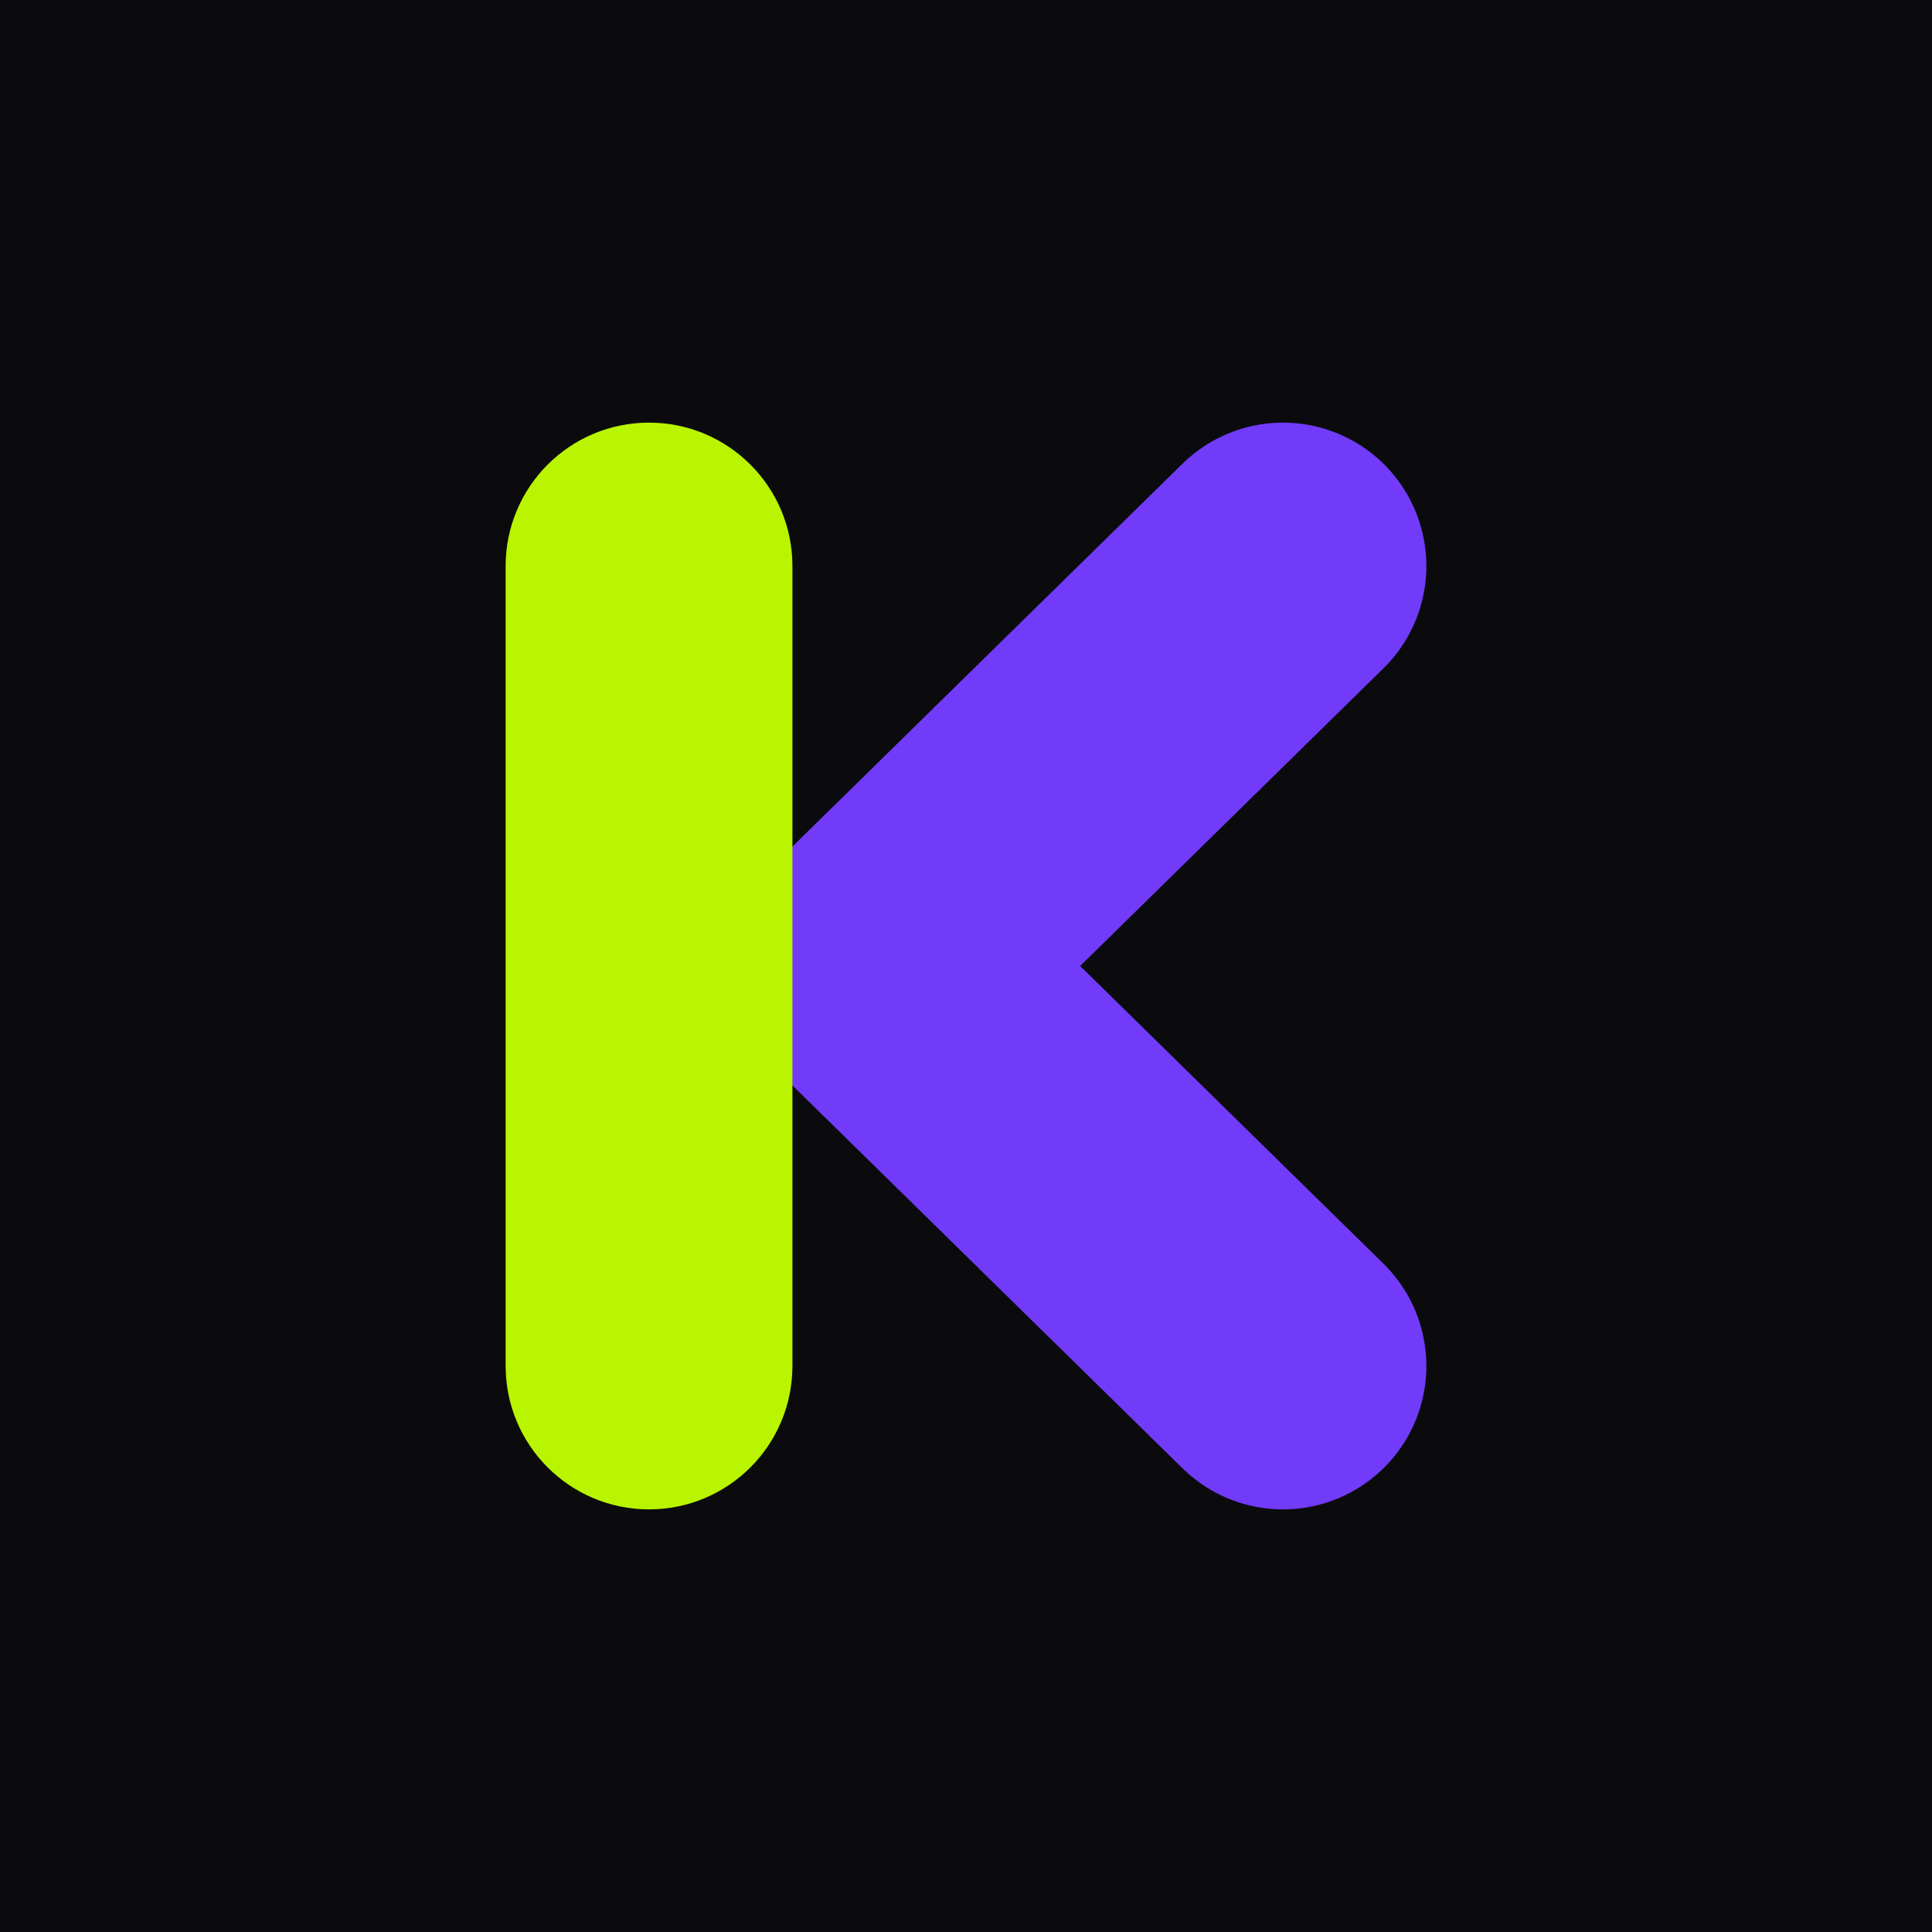
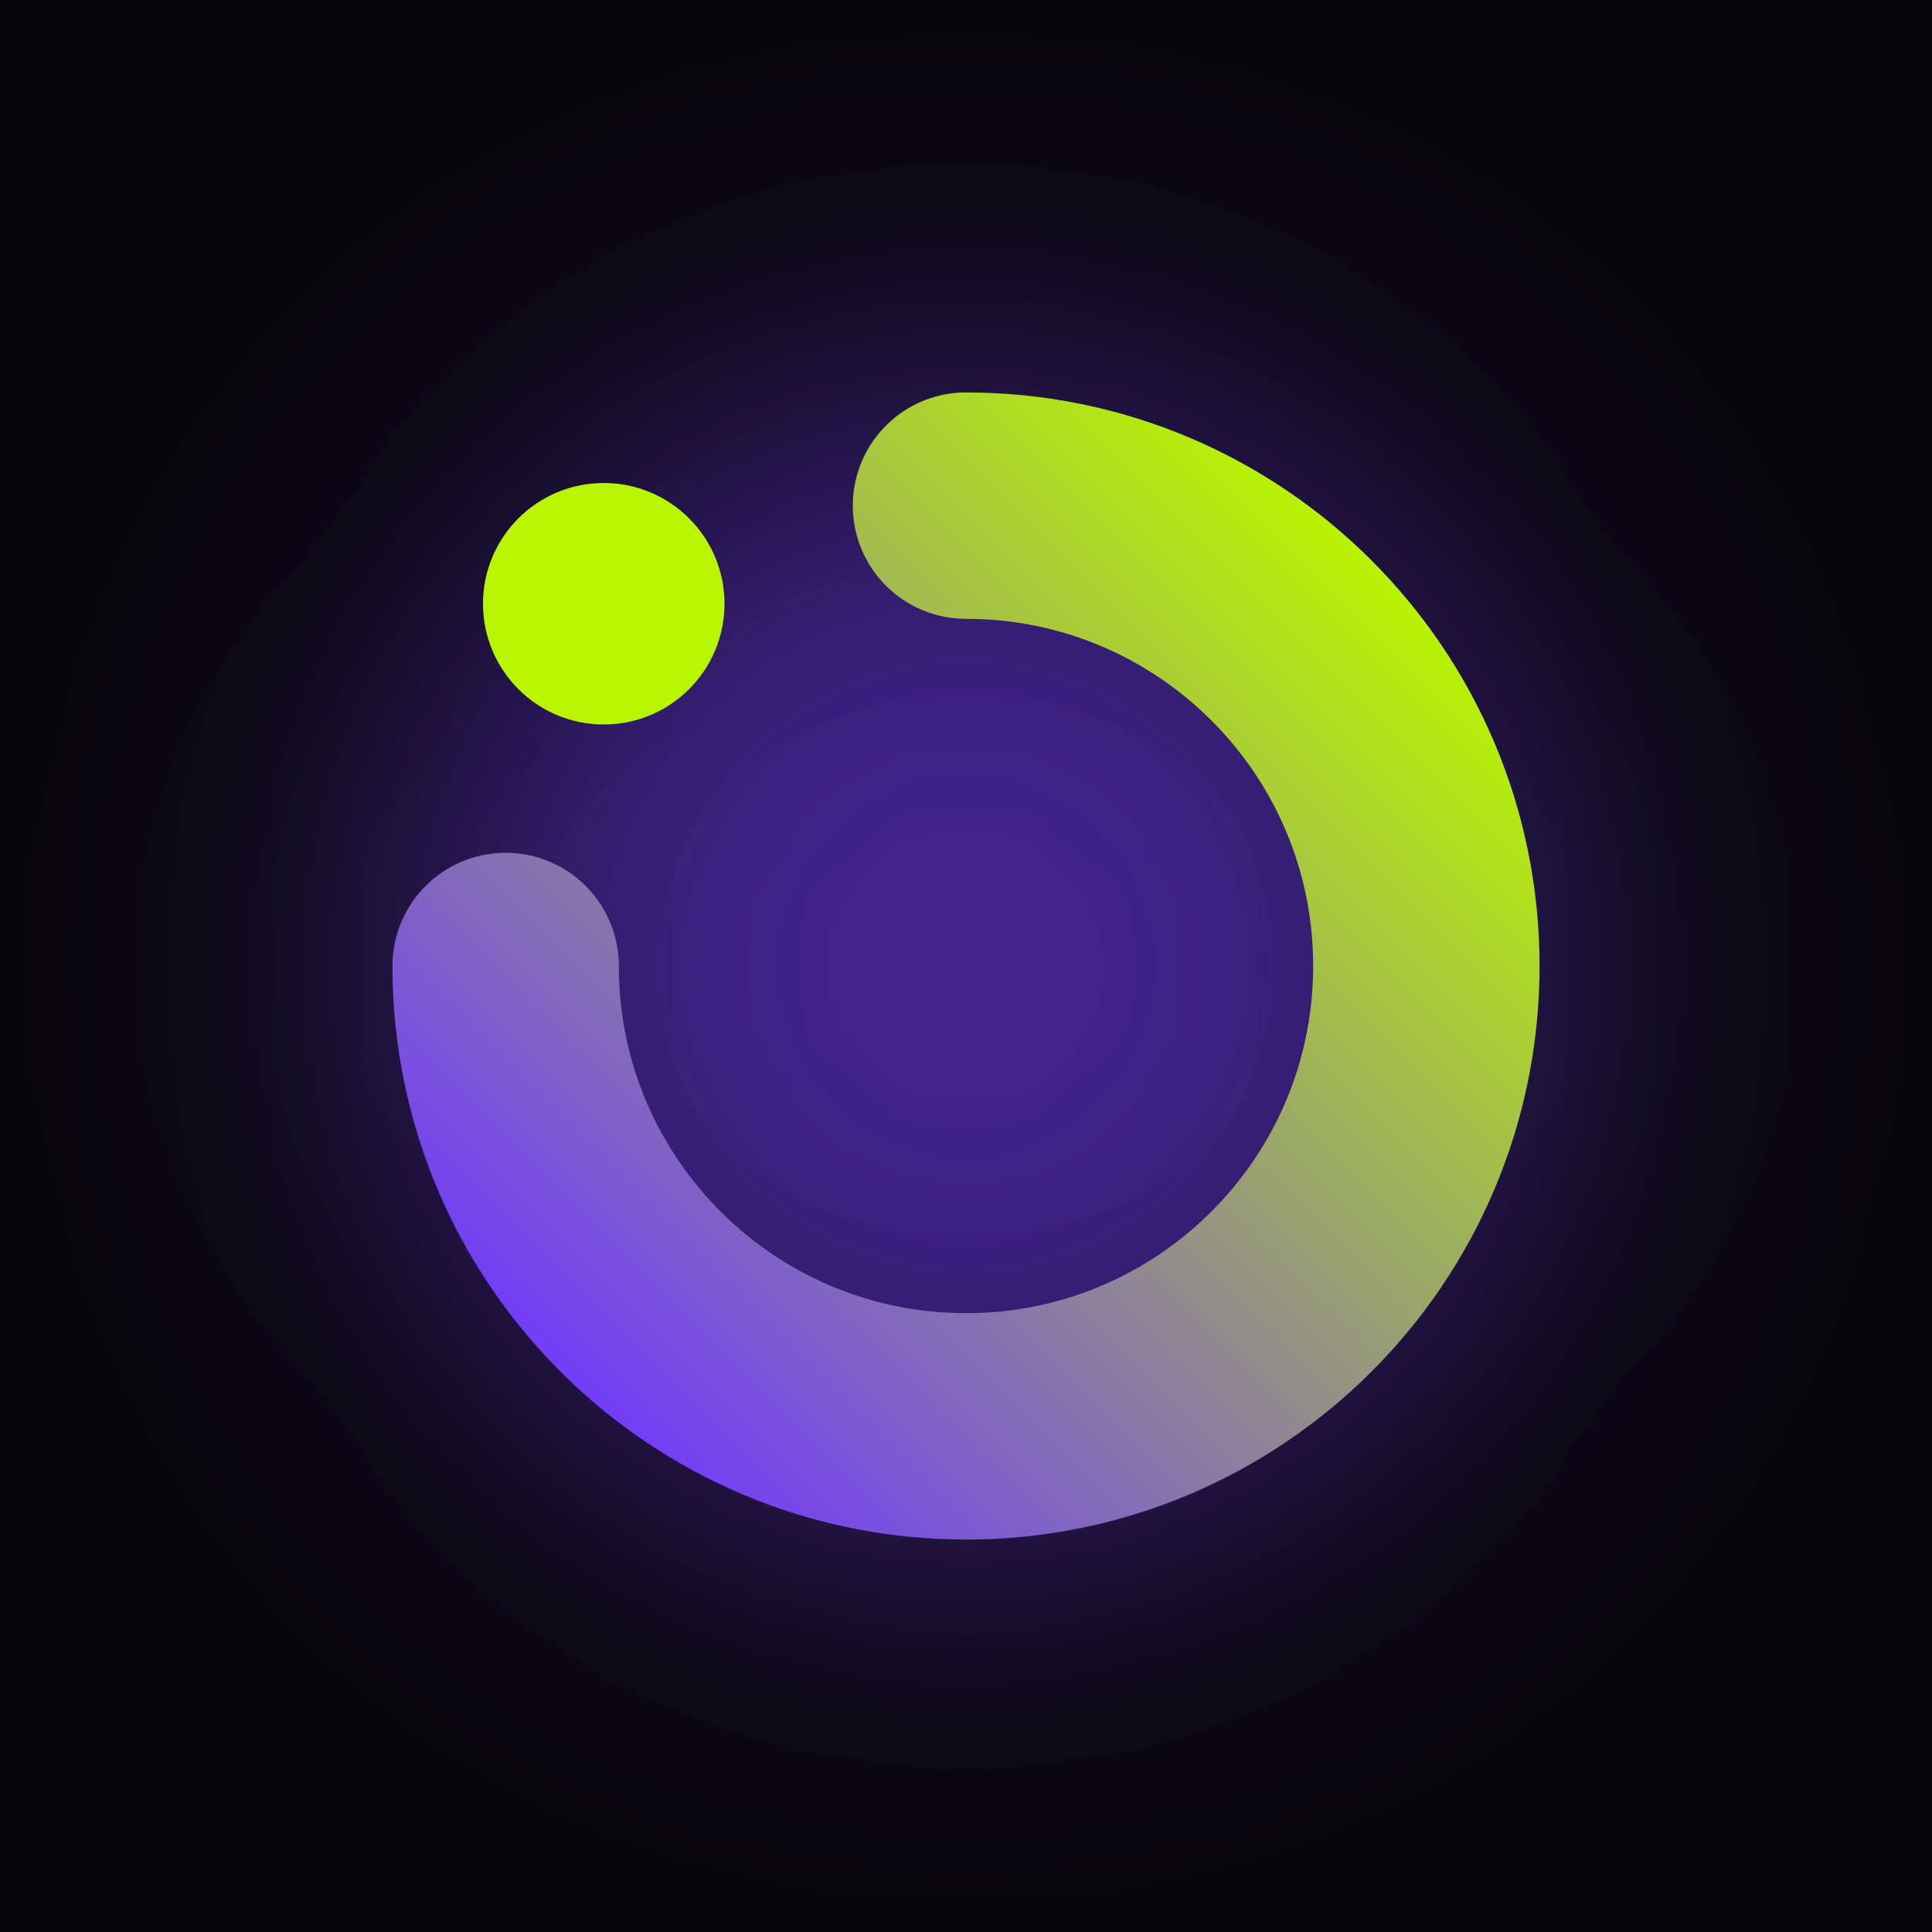
<svg xmlns="http://www.w3.org/2000/svg" viewBox="0 0 512 512">
-   <rect width="512" height="512" fill="#0B0B0E" />
-   <path d="M340 150 232 256l108 106" fill="none" stroke="#723BFA" stroke-width="76" stroke-linecap="round" stroke-linejoin="round" />
-   <rect x="134" y="112" width="76" height="288" rx="38" fill="#B9F500" />
+   <defs>
+     <clipPath id="c">
+       <rect width="512" height="512" />
+     </clipPath>
+     <filter id="b" x="-50%" y="-50%" width="200%" height="200%">
+       <feGaussianBlur stdDeviation="60" />
+     </filter>
+     <linearGradient id="g" x1="1" y1="0" x2="0" y2="1">
+       <stop offset=".05" stop-color="#B9F500" />
+       <stop offset=".95" stop-color="#723BFA" />
+     </linearGradient>
+     <linearGradient id="g2" x1="0" y1="0" x2="1" y2="1">
+       <stop offset="0" stop-color="#9B74FF" />
+       <stop offset="1" stop-color="#5B24E8" />
+     </linearGradient>
+   </defs>
+   <g clip-path="url(#c)">
+     <rect width="512" height="512" fill="#060608" />
+     <g filter="url(#b)">
+       <circle cx="256" cy="256" r="150" fill="#723BFA" opacity=".55" />
+     </g>
+     <path d="M256 134a122 122 0 1 1-122 122" fill="none" stroke="url(#g)" stroke-width="60" stroke-linecap="round" />
+     <circle cx="160" cy="160" r="32" fill="#B9F500" />
+   </g>
</svg>
